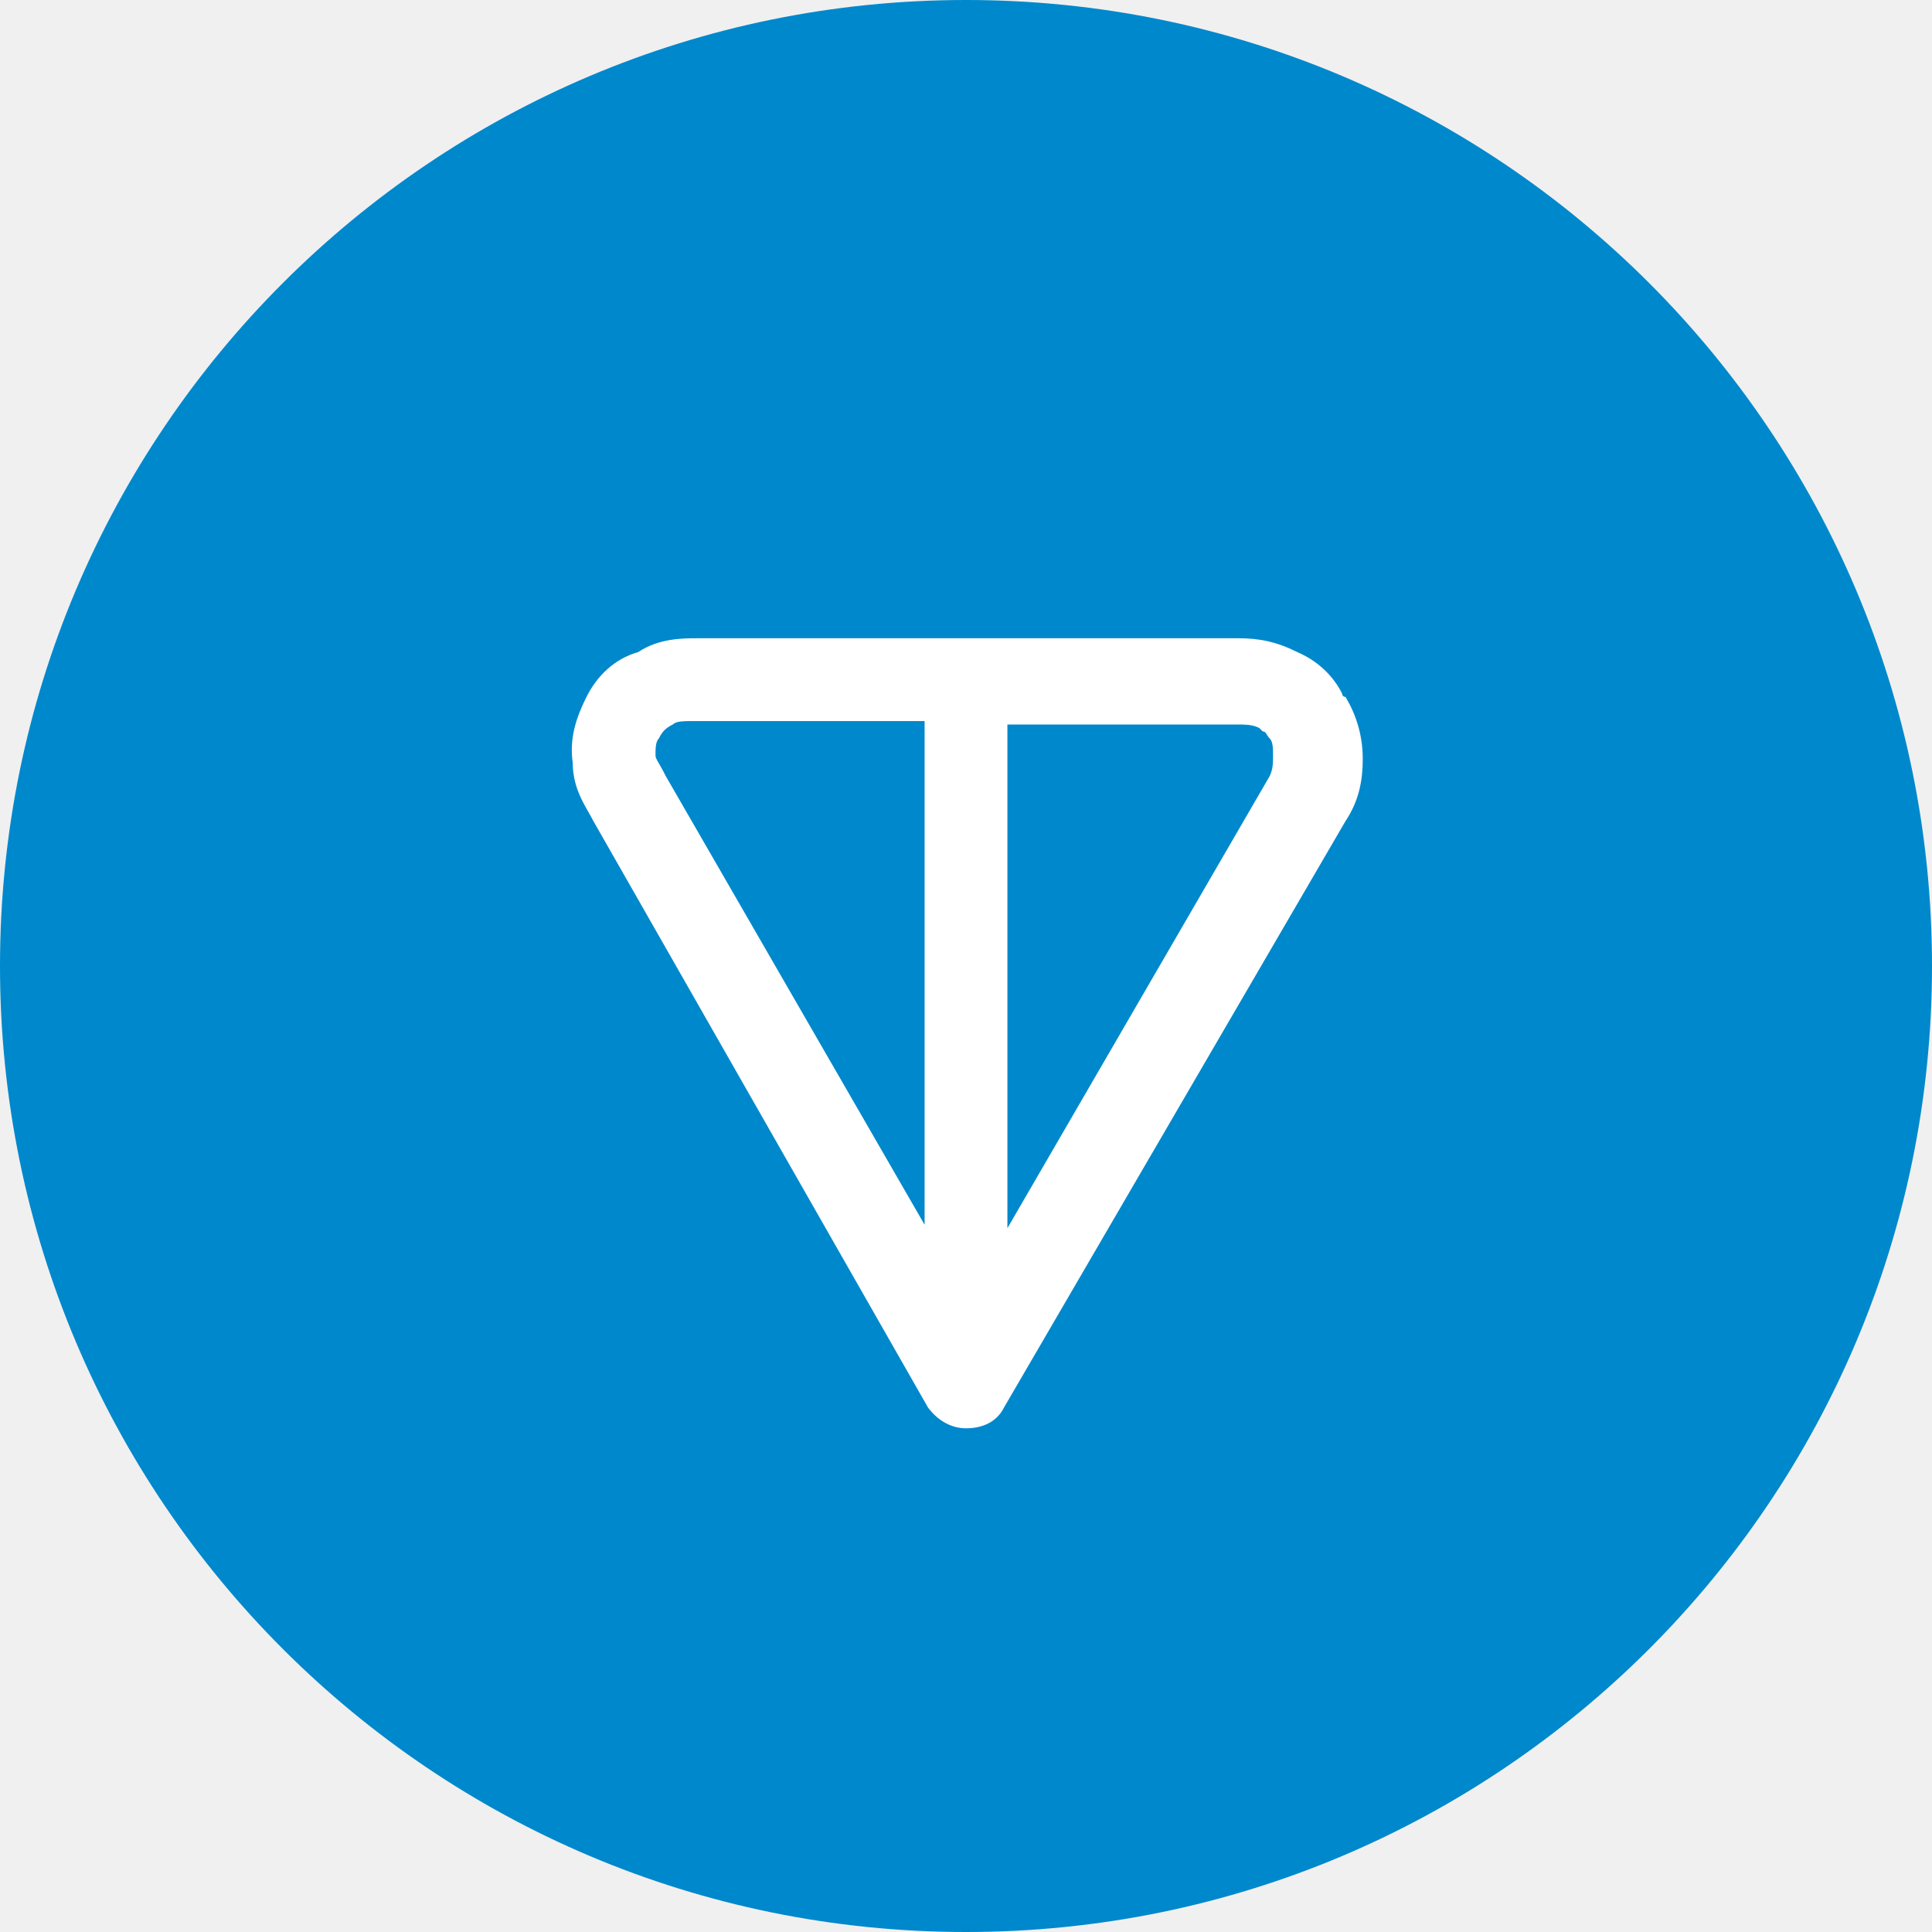
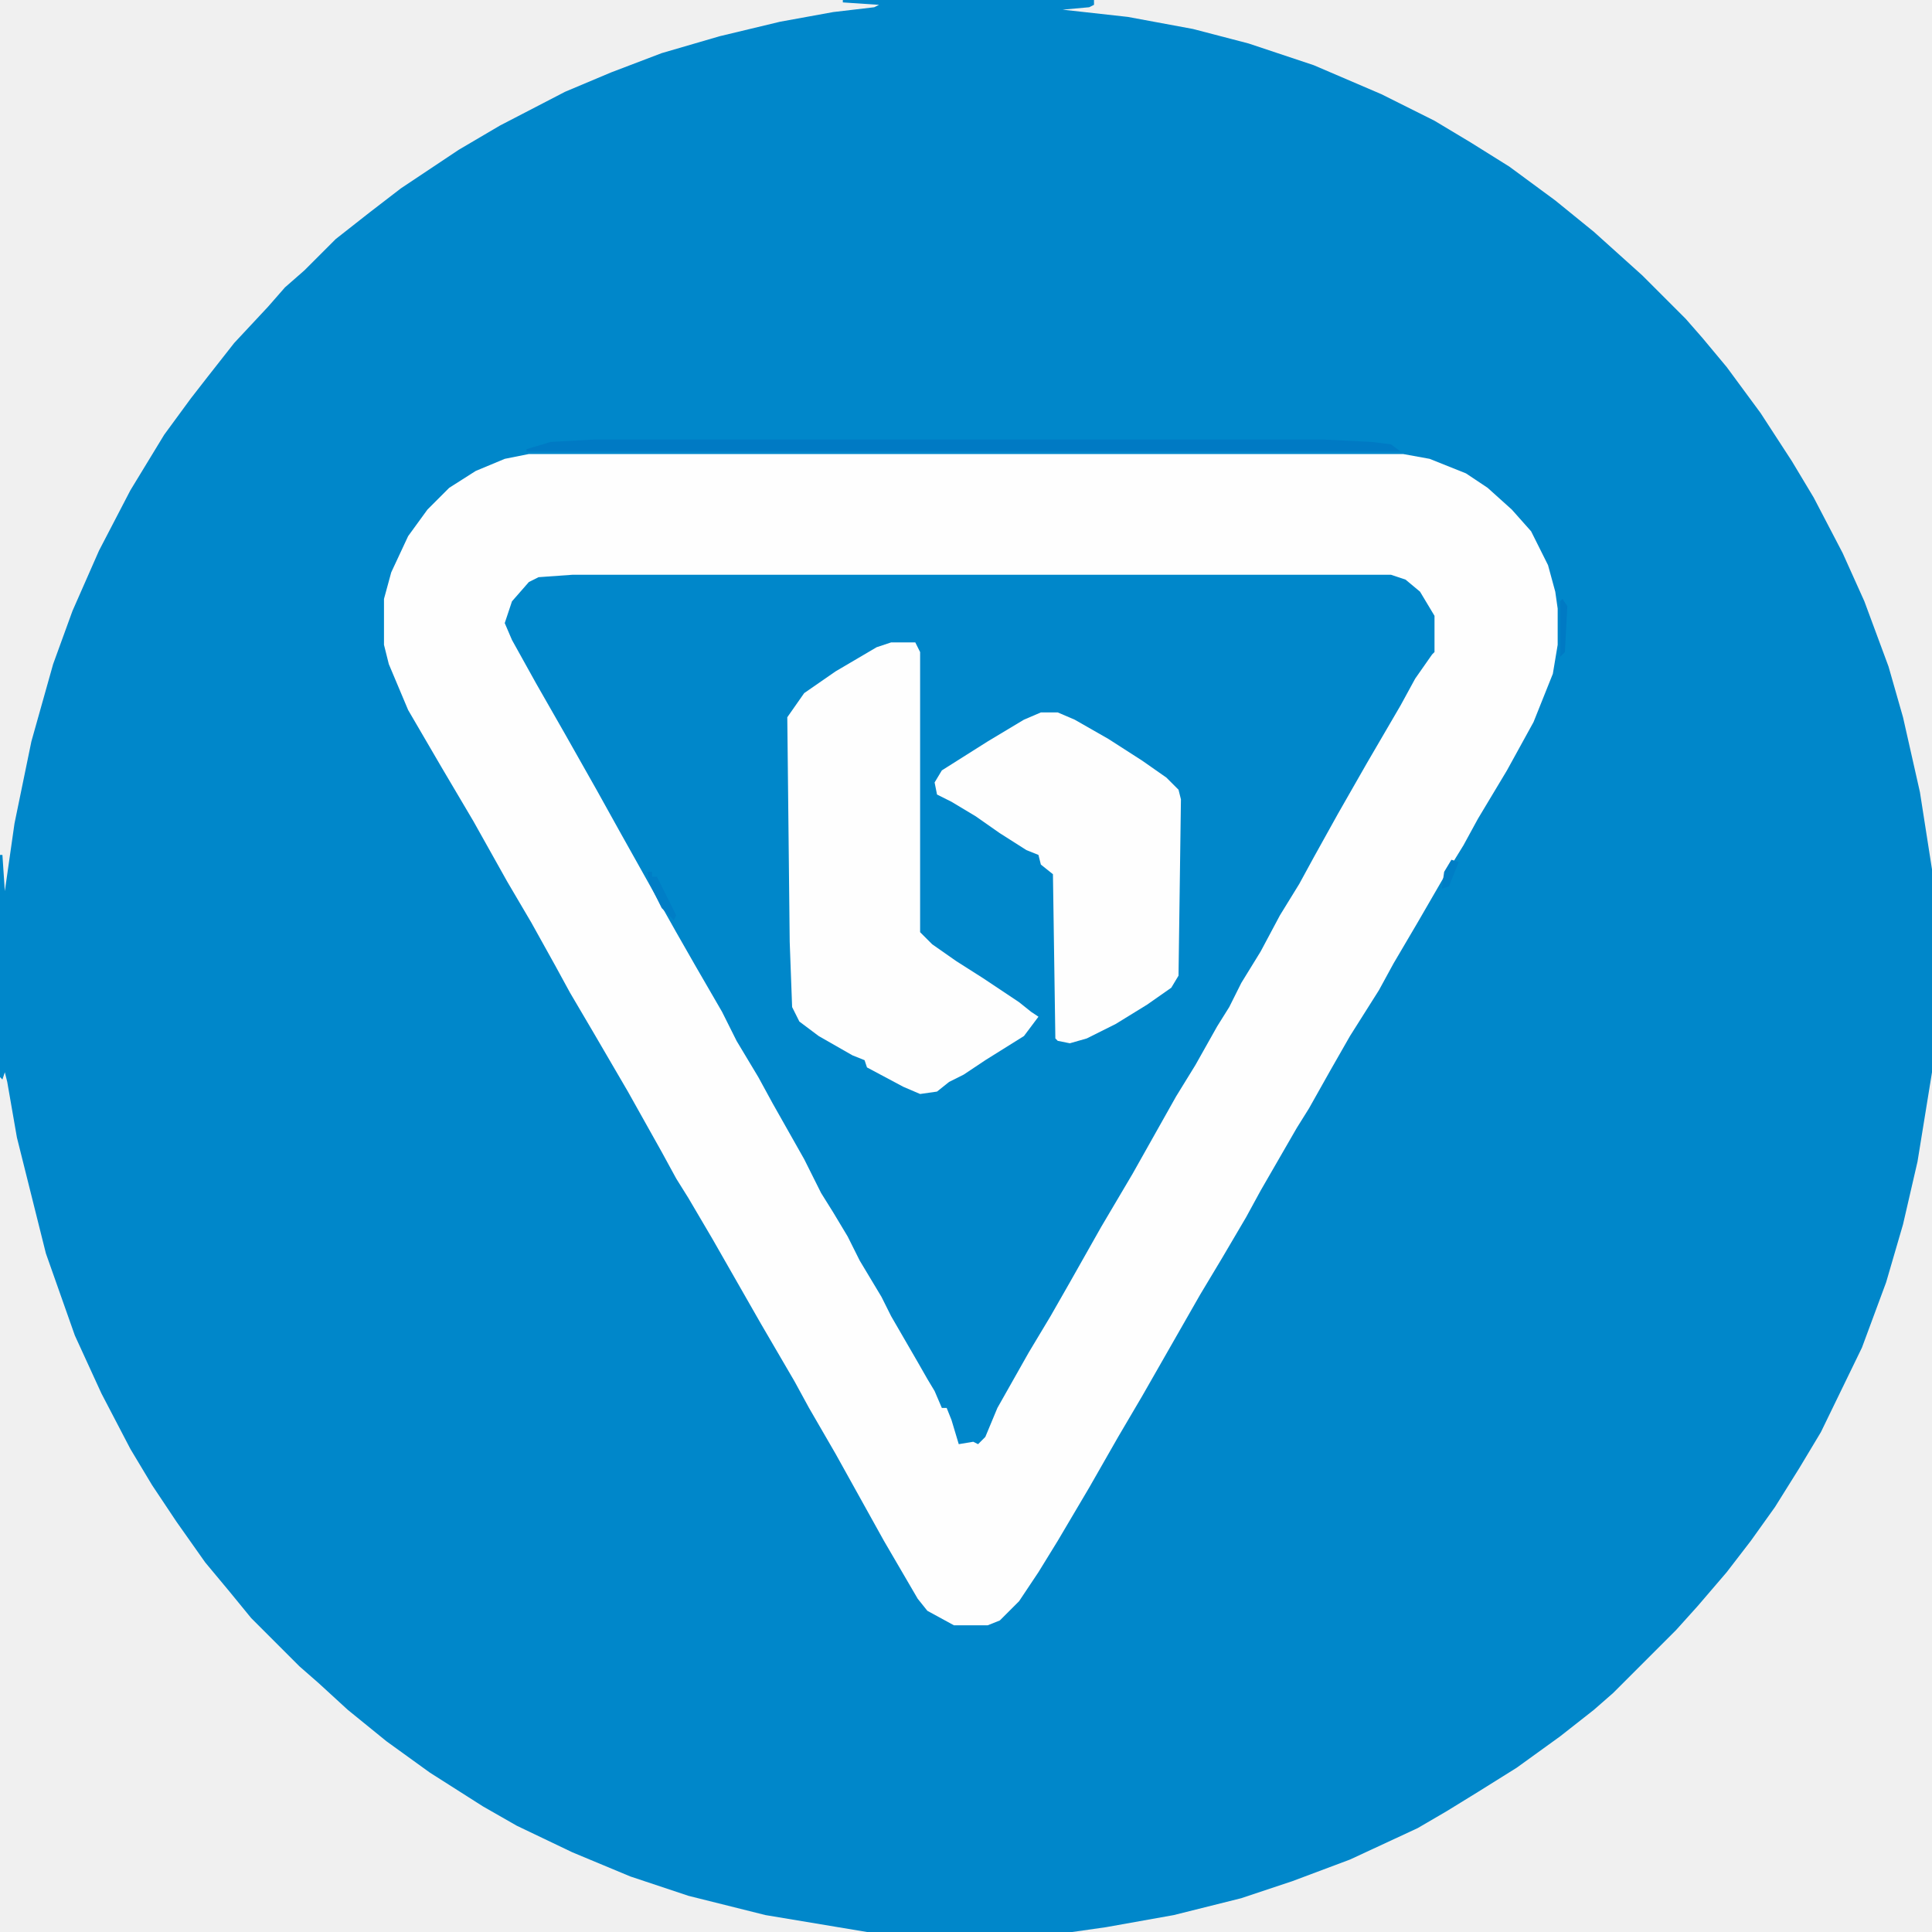
- <svg xmlns="http://www.w3.org/2000/svg" viewBox="0 0 56 56" style="enable-background:new 0 0 56 56" xml:space="preserve">
-   <circle cx="28" cy="28" r="28" style="fill:#08c" />
-   <path d="M20.2 18.5h15.7c.6 0 1.1.1 1.7.4.7.3 1.1.8 1.3 1.2 0 0 0 .1.1.1.3.5.5 1.1.5 1.8 0 .6-.1 1.2-.5 1.8l-9.9 17c-.2.4-.6.6-1.1.6-.4 0-.8-.2-1.1-.6l-9.7-17c-.2-.4-.6-.9-.6-1.7-.1-.7.1-1.3.4-1.9.3-.6.8-1.1 1.5-1.3.6-.4 1.3-.4 1.7-.4zm6.6 2.4h-6.6c-.4 0-.6 0-.7.1-.2.1-.3.2-.4.4-.1.1-.1.3-.1.5 0 .1.1.2.3.6l7.5 13V20.9zm2.4 0v14.7l7.6-13.1c.1-.2.1-.4.1-.6 0-.2 0-.4-.1-.5-.1-.1-.1-.2-.2-.2l-.1-.1c-.2-.1-.4-.1-.7-.1h-6.6z" style="fill-rule:evenodd;clip-rule:evenodd;fill:#fff" />
+ <svg xmlns="http://www.w3.org/2000/svg" viewBox="0 0 800 800" width="200" height="200">
+   <path d="M349 0h104v2l-2 1-11 1 27 3 27 5 23 6 27 9 28 12 22 11 15 9 16 10 19 14 16 13 20 18 18 18 7 8 10 12 14 19 13 20 9 15 12 23 9 20 10 27 6 21 7 31 5 32v84l-6 37-6 26-7 24-10 27-17 35-9 15-10 16-10 14-10 13-12 14-9 10-26 26-8 7-14 11-18 13-16 10-13 8-12 7-28 13-24 9-21 7-28 7-28 5-14 2h-85l-42-7-32-8-24-8-24-10-23-11-14-8-22-14-18-13-16-13-12-11-8-7-20-20-9-11-10-12-12-17-10-15-9-15-12-23-11-24-12-34-12-48-4-23-1-4-1 3-1-1v-92h1l1 15 4-28 7-34 9-32 8-22 11-25 13-25 14-23 11-15 7-9 11-14 14-15 7-8 8-7 13-13 14-11 13-10 24-16 17-10 27-14 19-8 21-8 24-7 25-6 22-4 17-2 2-1-15-1z" fill="#0087CA" />
+   <path d="M219 188h362l11 2 15 6 9 6 10 9 8 9 7 14 3 11 1 7v15l-2 12-8 20-11 20-12 20-6 11-8 13-11 19-10 17-6 11-12 19-8 14-9 16-5 8-15 26-6 11-10 17-9 15-24 42-10 17-12 21-13 22-8 13-8 12-8 8-5 2h-14l-11-6-4-5-14-24-20-36-11-19-6-11-14-24-20-35-10-17-5-8-6-11-14-25-14-24-10-17-6-11-10-18-10-17-14-25-13-22-14-24-8-19-2-8v-19l3-11 7-15 8-11 9-9 11-7 12-5z" fill="#0087CA" />
+   <path d="M219 188h362l11 2 15 6 9 6 10 9 8 9 7 14 3 11 1 7v15l-2 12-8 20-11 20-12 20-6 11-8 13-11 19-10 17-6 11-12 19-8 14-9 16-5 8-15 26-6 11-10 17-9 15-24 42-10 17-12 21-13 22-8 13-8 12-8 8-5 2h-14l-11-6-4-5-14-24-20-36-11-19-6-11-14-24-20-35-10-17-5-8-6-11-14-25-14-24-10-17-6-11-10-18-10-17-14-25-13-22-14-24-8-19-2-8v-19l3-11 7-15 8-11 9-9 11-7 12-5zm18 50-14 1-4 2-7 8-3 9 3 7 10 18 12 21 13 23 10 18 14 25 9 16 8 14 11 19 6 12 9 15 6 11 13 23 7 14 5 8 6 10 5 10 9 15 4 8 11 19 4 7 3 5 3 7h2l2 5 3 10 6-1 2 1 3-3 5-12 13-23 9-15 8-14 13-23 13-22 18-32 8-13 9-16 5-8 5-10 8-13 8-15 8-13 6-11 10-18 12-21 14-24 6-11 7-10 1-1v-15l-6-10-6-5-6-2z" fill="#FEFEFE" />
+   <path d="M369 266h10l2 4v116l5 5 10 7 11 7 15 10 5 4 3 2-6 8-16 10-9 6-6 3-5 4-7 1-7-3-15-8-1-3-5-2-14-8-8-6-3-6-1-27-1-93 7-10 13-9 17-10z" fill="#FEFEFE" />
+   <path d="M431 295h7l7 3 14 8 14 9 10 7 5 5 1 4-1 73-3 5-10 7-13 8-12 6-7 2-5-1-1-1-1-68-5-4-1-4-5-2-11-7-10-7-10-6-6-3-1-5 3-5 19-12 15-9z" fill="#FEFEFE" />
+   <path d="M246 182h302l20 1 8 1 4 3H218v-1l10-3z" fill="#007AC4" />
+   <path d="M268 361h2v2h2l8 16-1 2-5-5-5-10z" fill="#007EC6" />
+   <path d="m647 248 2 3-1 19-2 2v-23z" fill="#007AC4" />
+   <path d="m601 356 3 1-4 10-3 1 1-7z" fill="#007EC6" />
</svg>
